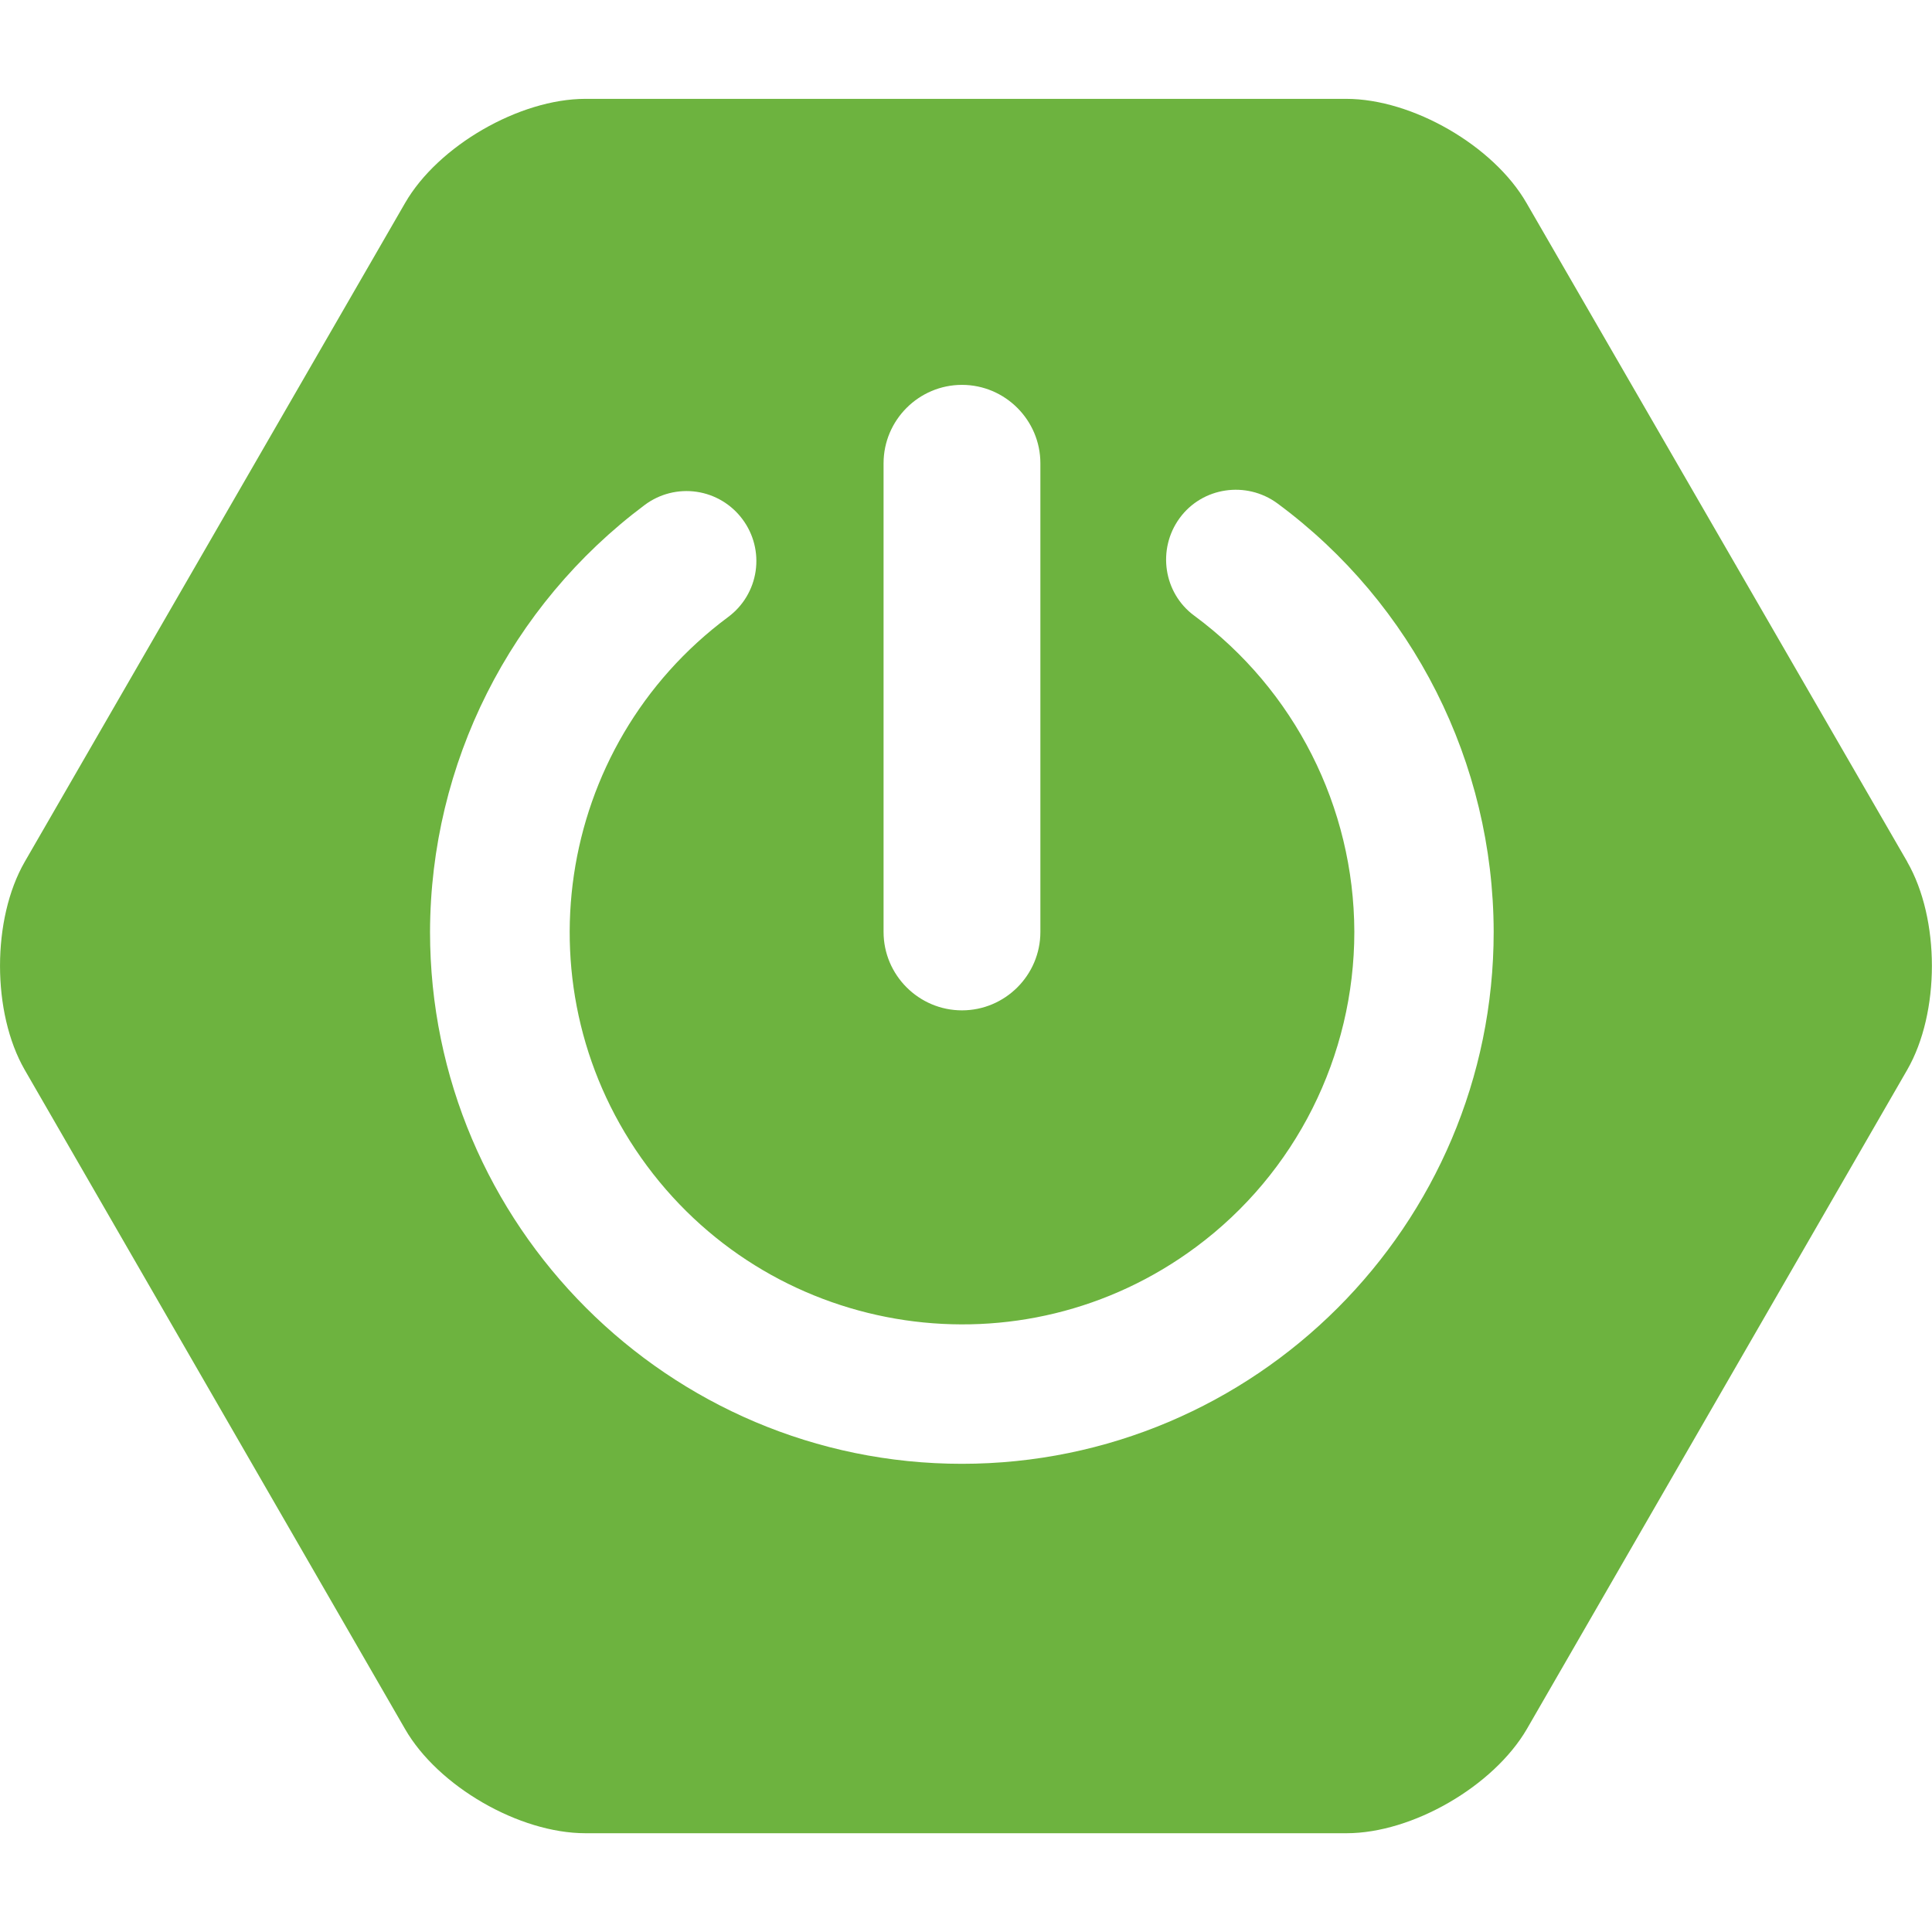
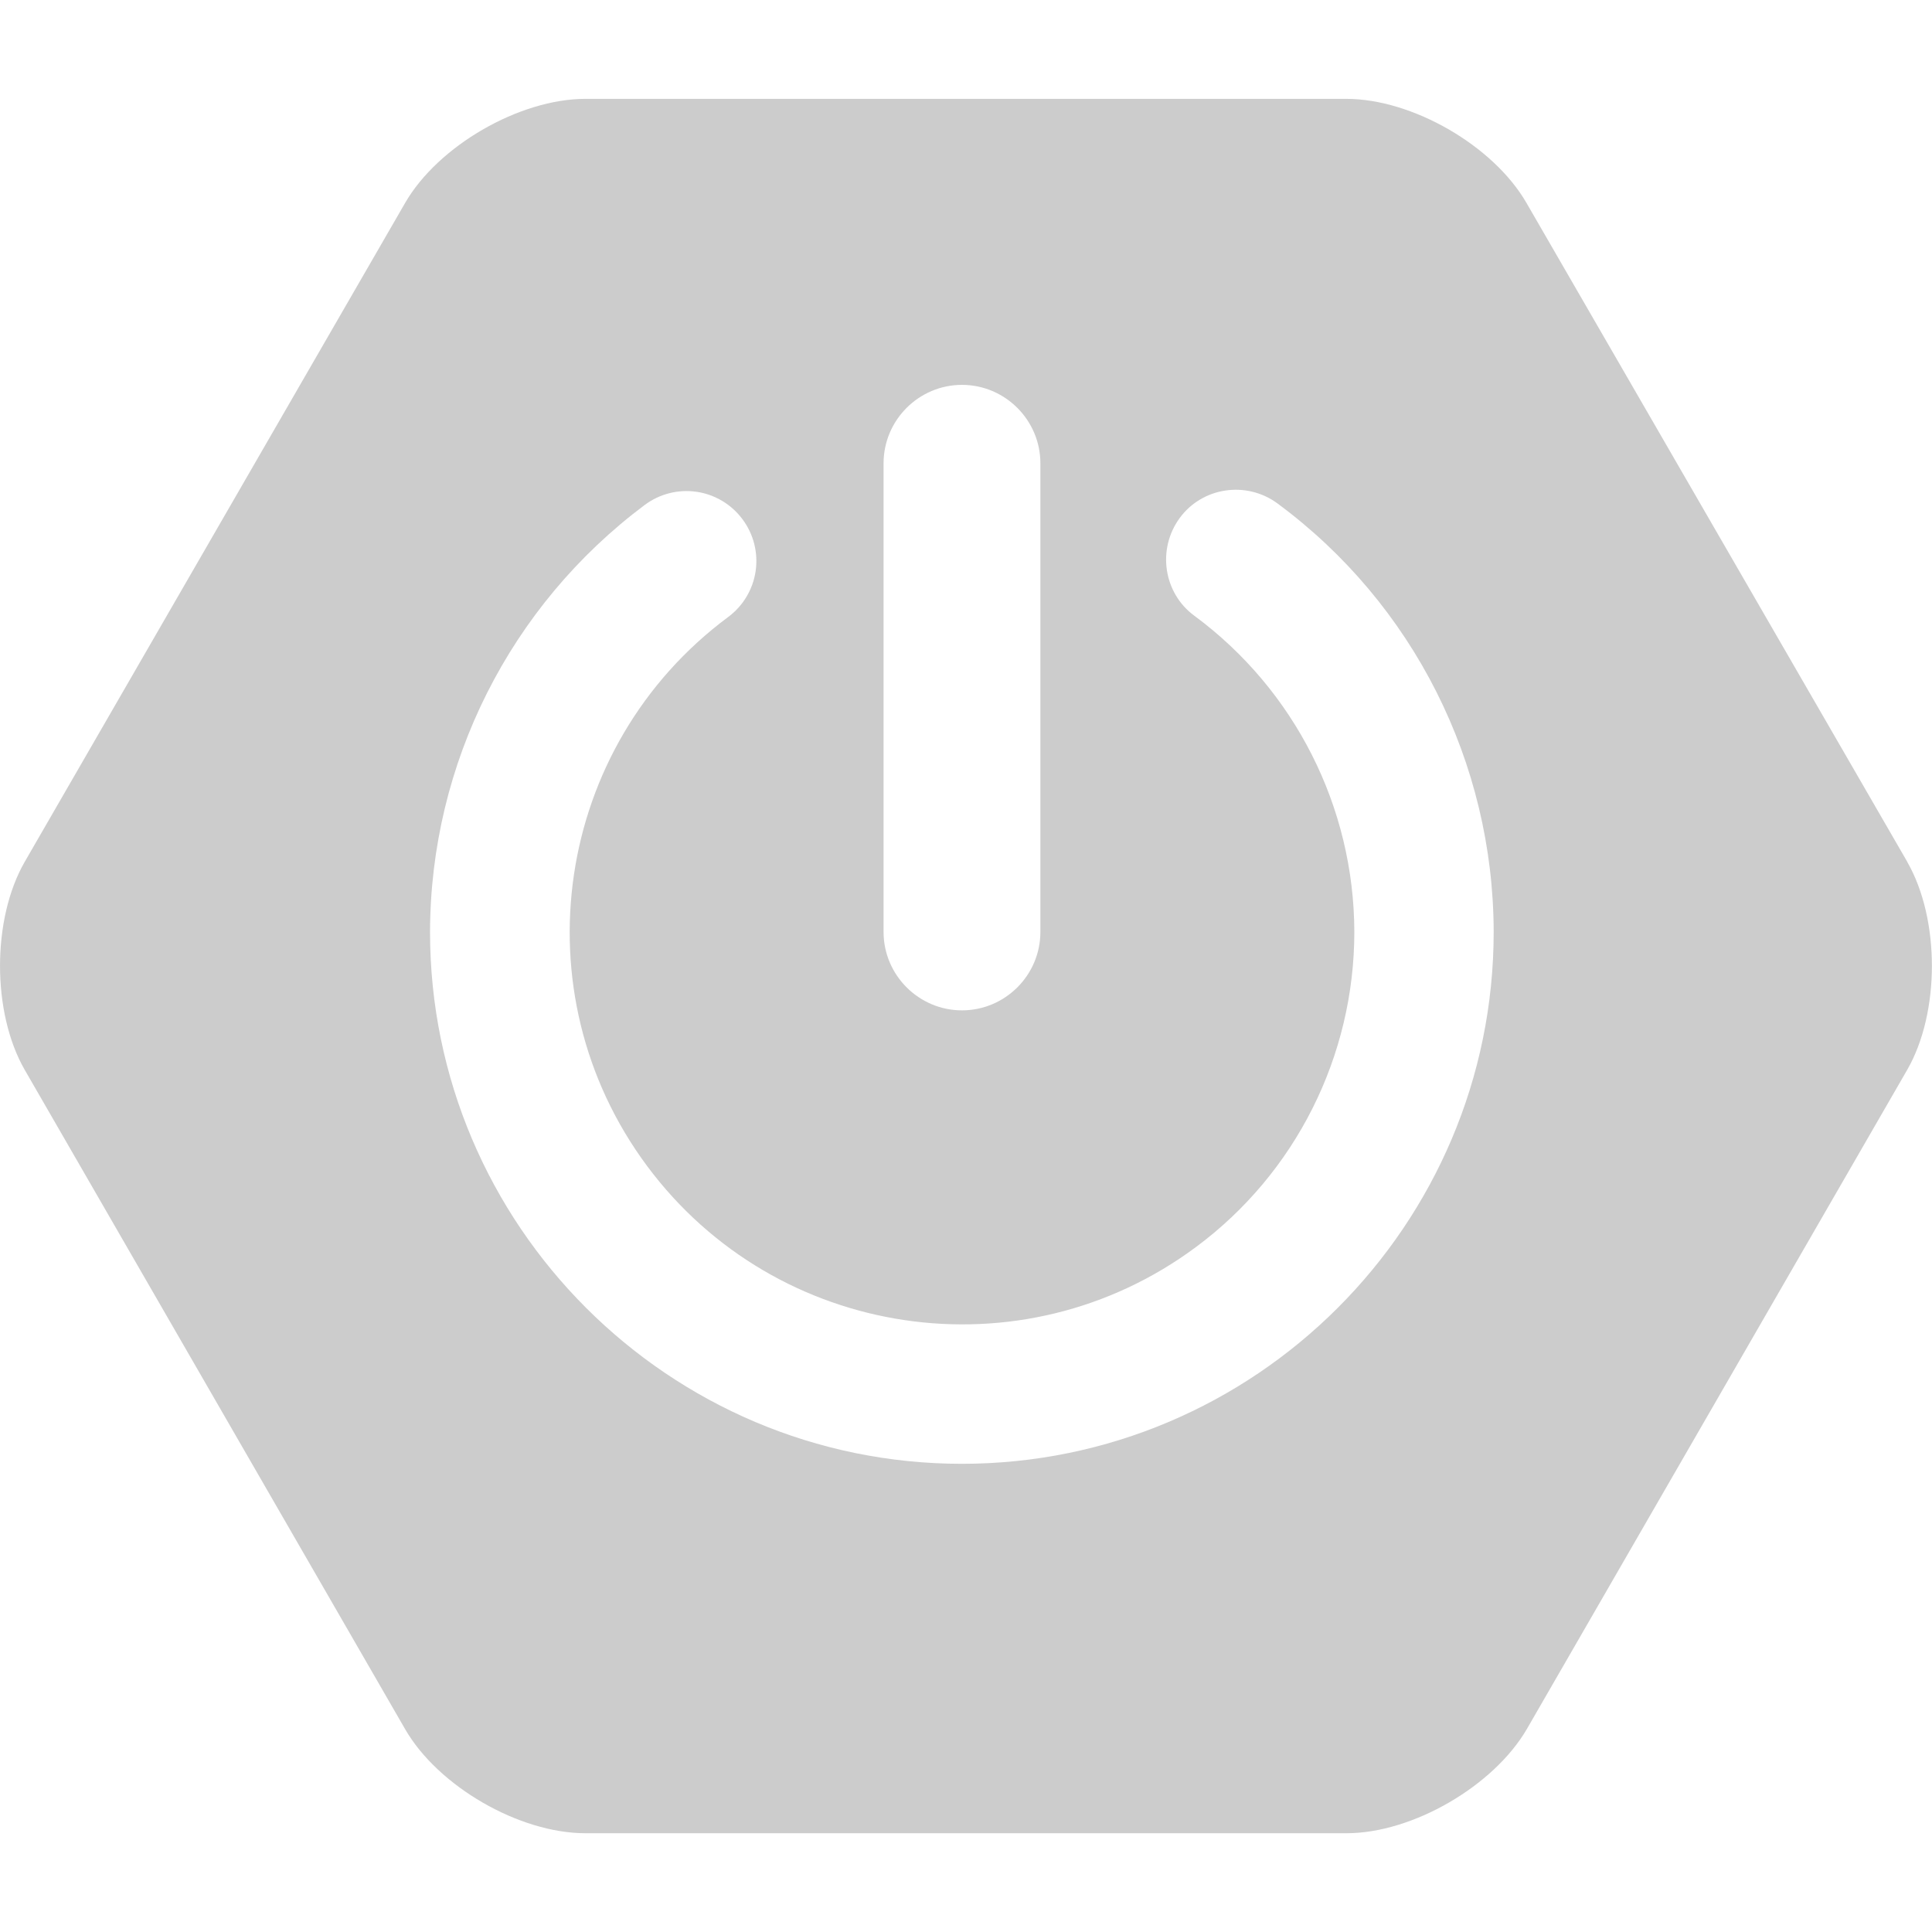
<svg xmlns="http://www.w3.org/2000/svg" viewBox="0 0 24 24">
-   <path fill="#6DB33F" d="m23.693 10.706-4.73-8.184c-.409-.711-1.417-1.294-2.24-1.294H7.272c-.819 0-1.831.584-2.24 1.294L.307 10.706c-.409.711-.409 1.873 0 2.584l4.725 8.189c.409.711 1.417 1.294 2.24 1.294h9.455c.819 0 1.826-.584 2.24-1.294l4.725-8.189c.409-.711.409-1.873 0-2.584zM10.976 5.755c0-.536.438-.974.974-.974s.974.438.974.974v5.822c0 .537-.438.974-.974.974s-.974-.438-.974-.974zm.974 12.429c-3.643 0-6.608-2.965-6.608-6.608.005-2.09.993-4.052 2.668-5.304a.866.866 0 0 1 1.214.179.866.866 0 0 1-.179 1.214c-2.16 1.605-2.612 4.659-1.007 6.819 1.605 2.16 4.659 2.612 6.819 1.007 1.238-.918 1.967-2.372 1.967-3.916a4.897 4.897 0 0 0-1.986-3.925c-.386-.282-.466-.828-.184-1.214.282-.386.828-.466 1.214-.183 1.69 1.247 2.683 3.224 2.687 5.323 0 3.647-2.965 6.608-6.608 6.608z" />
+   <path fill="#cccccc" d="m23.693 10.706-4.73-8.184c-.409-.711-1.417-1.294-2.24-1.294H7.272c-.819 0-1.831.584-2.24 1.294L.307 10.706c-.409.711-.409 1.873 0 2.584l4.725 8.189c.409.711 1.417 1.294 2.24 1.294h9.455c.819 0 1.826-.584 2.24-1.294l4.725-8.189c.409-.711.409-1.873 0-2.584zM10.976 5.755c0-.536.438-.974.974-.974s.974.438.974.974v5.822c0 .537-.438.974-.974.974s-.974-.438-.974-.974zm.974 12.429c-3.643 0-6.608-2.965-6.608-6.608.005-2.09.993-4.052 2.668-5.304a.866.866 0 0 1 1.214.179.866.866 0 0 1-.179 1.214c-2.16 1.605-2.612 4.659-1.007 6.819 1.605 2.16 4.659 2.612 6.819 1.007 1.238-.918 1.967-2.372 1.967-3.916a4.897 4.897 0 0 0-1.986-3.925c-.386-.282-.466-.828-.184-1.214.282-.386.828-.466 1.214-.183 1.69 1.247 2.683 3.224 2.687 5.323 0 3.647-2.965 6.608-6.608 6.608z" />
</svg>
